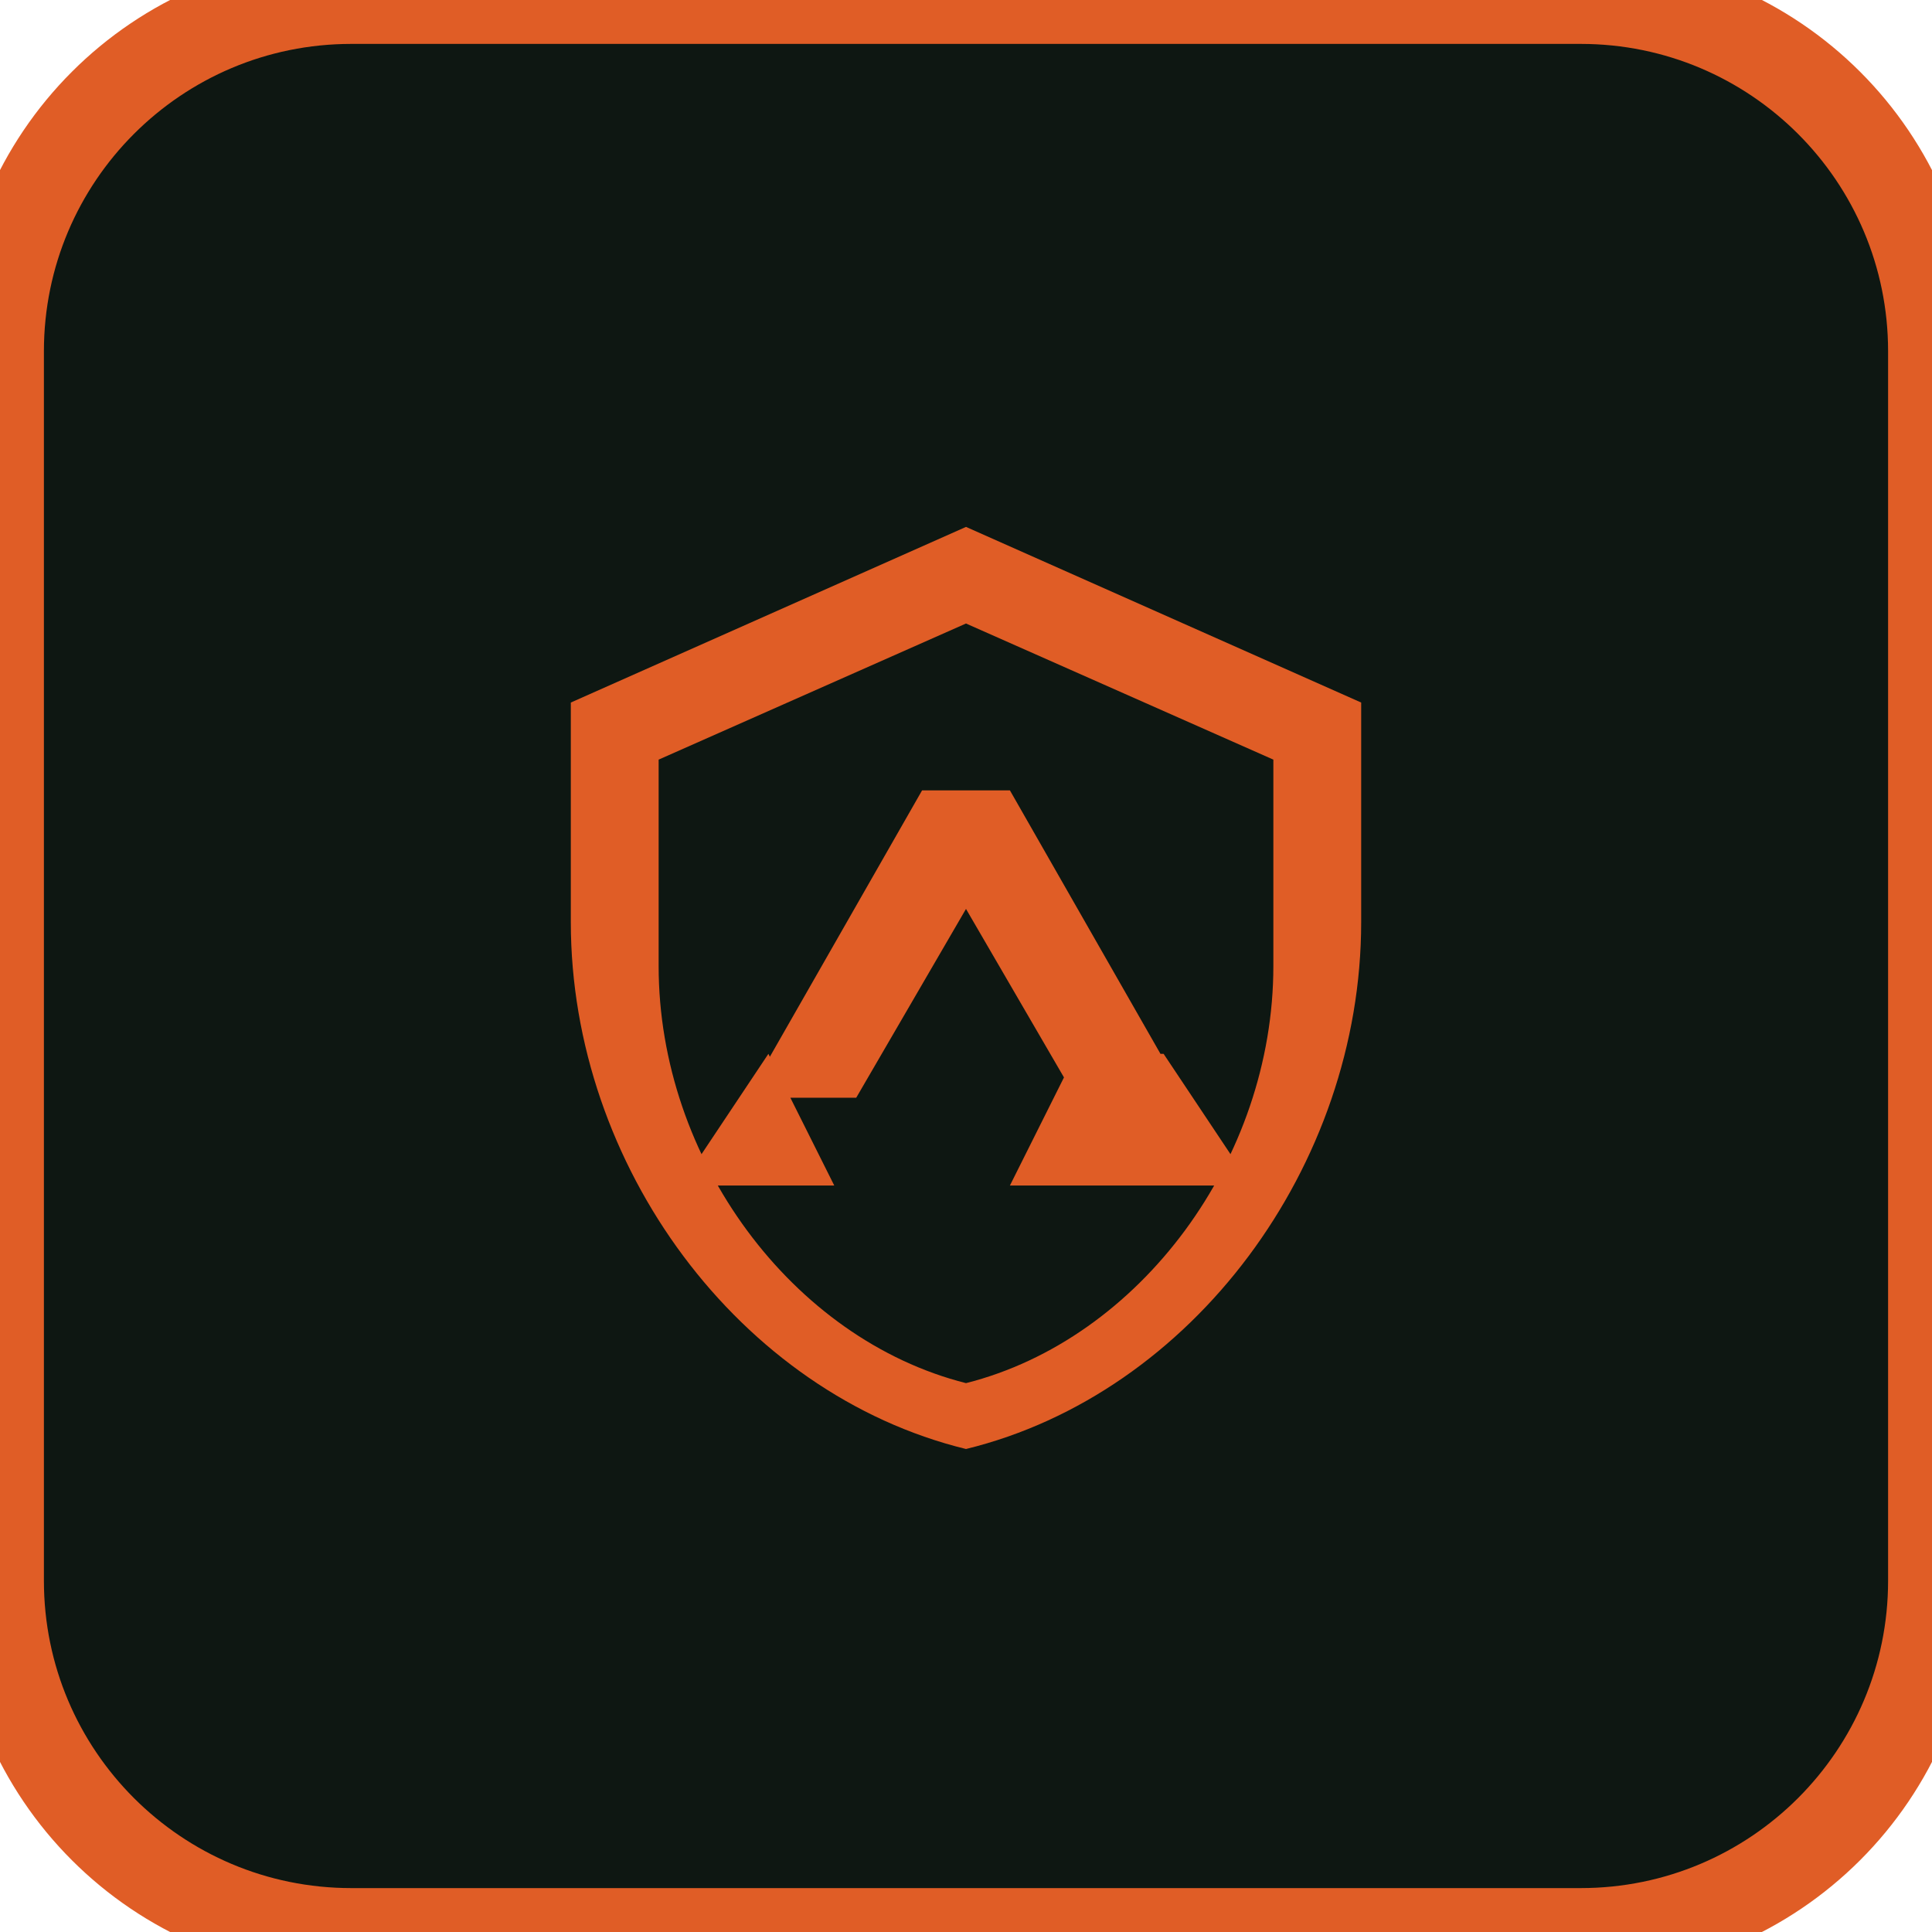
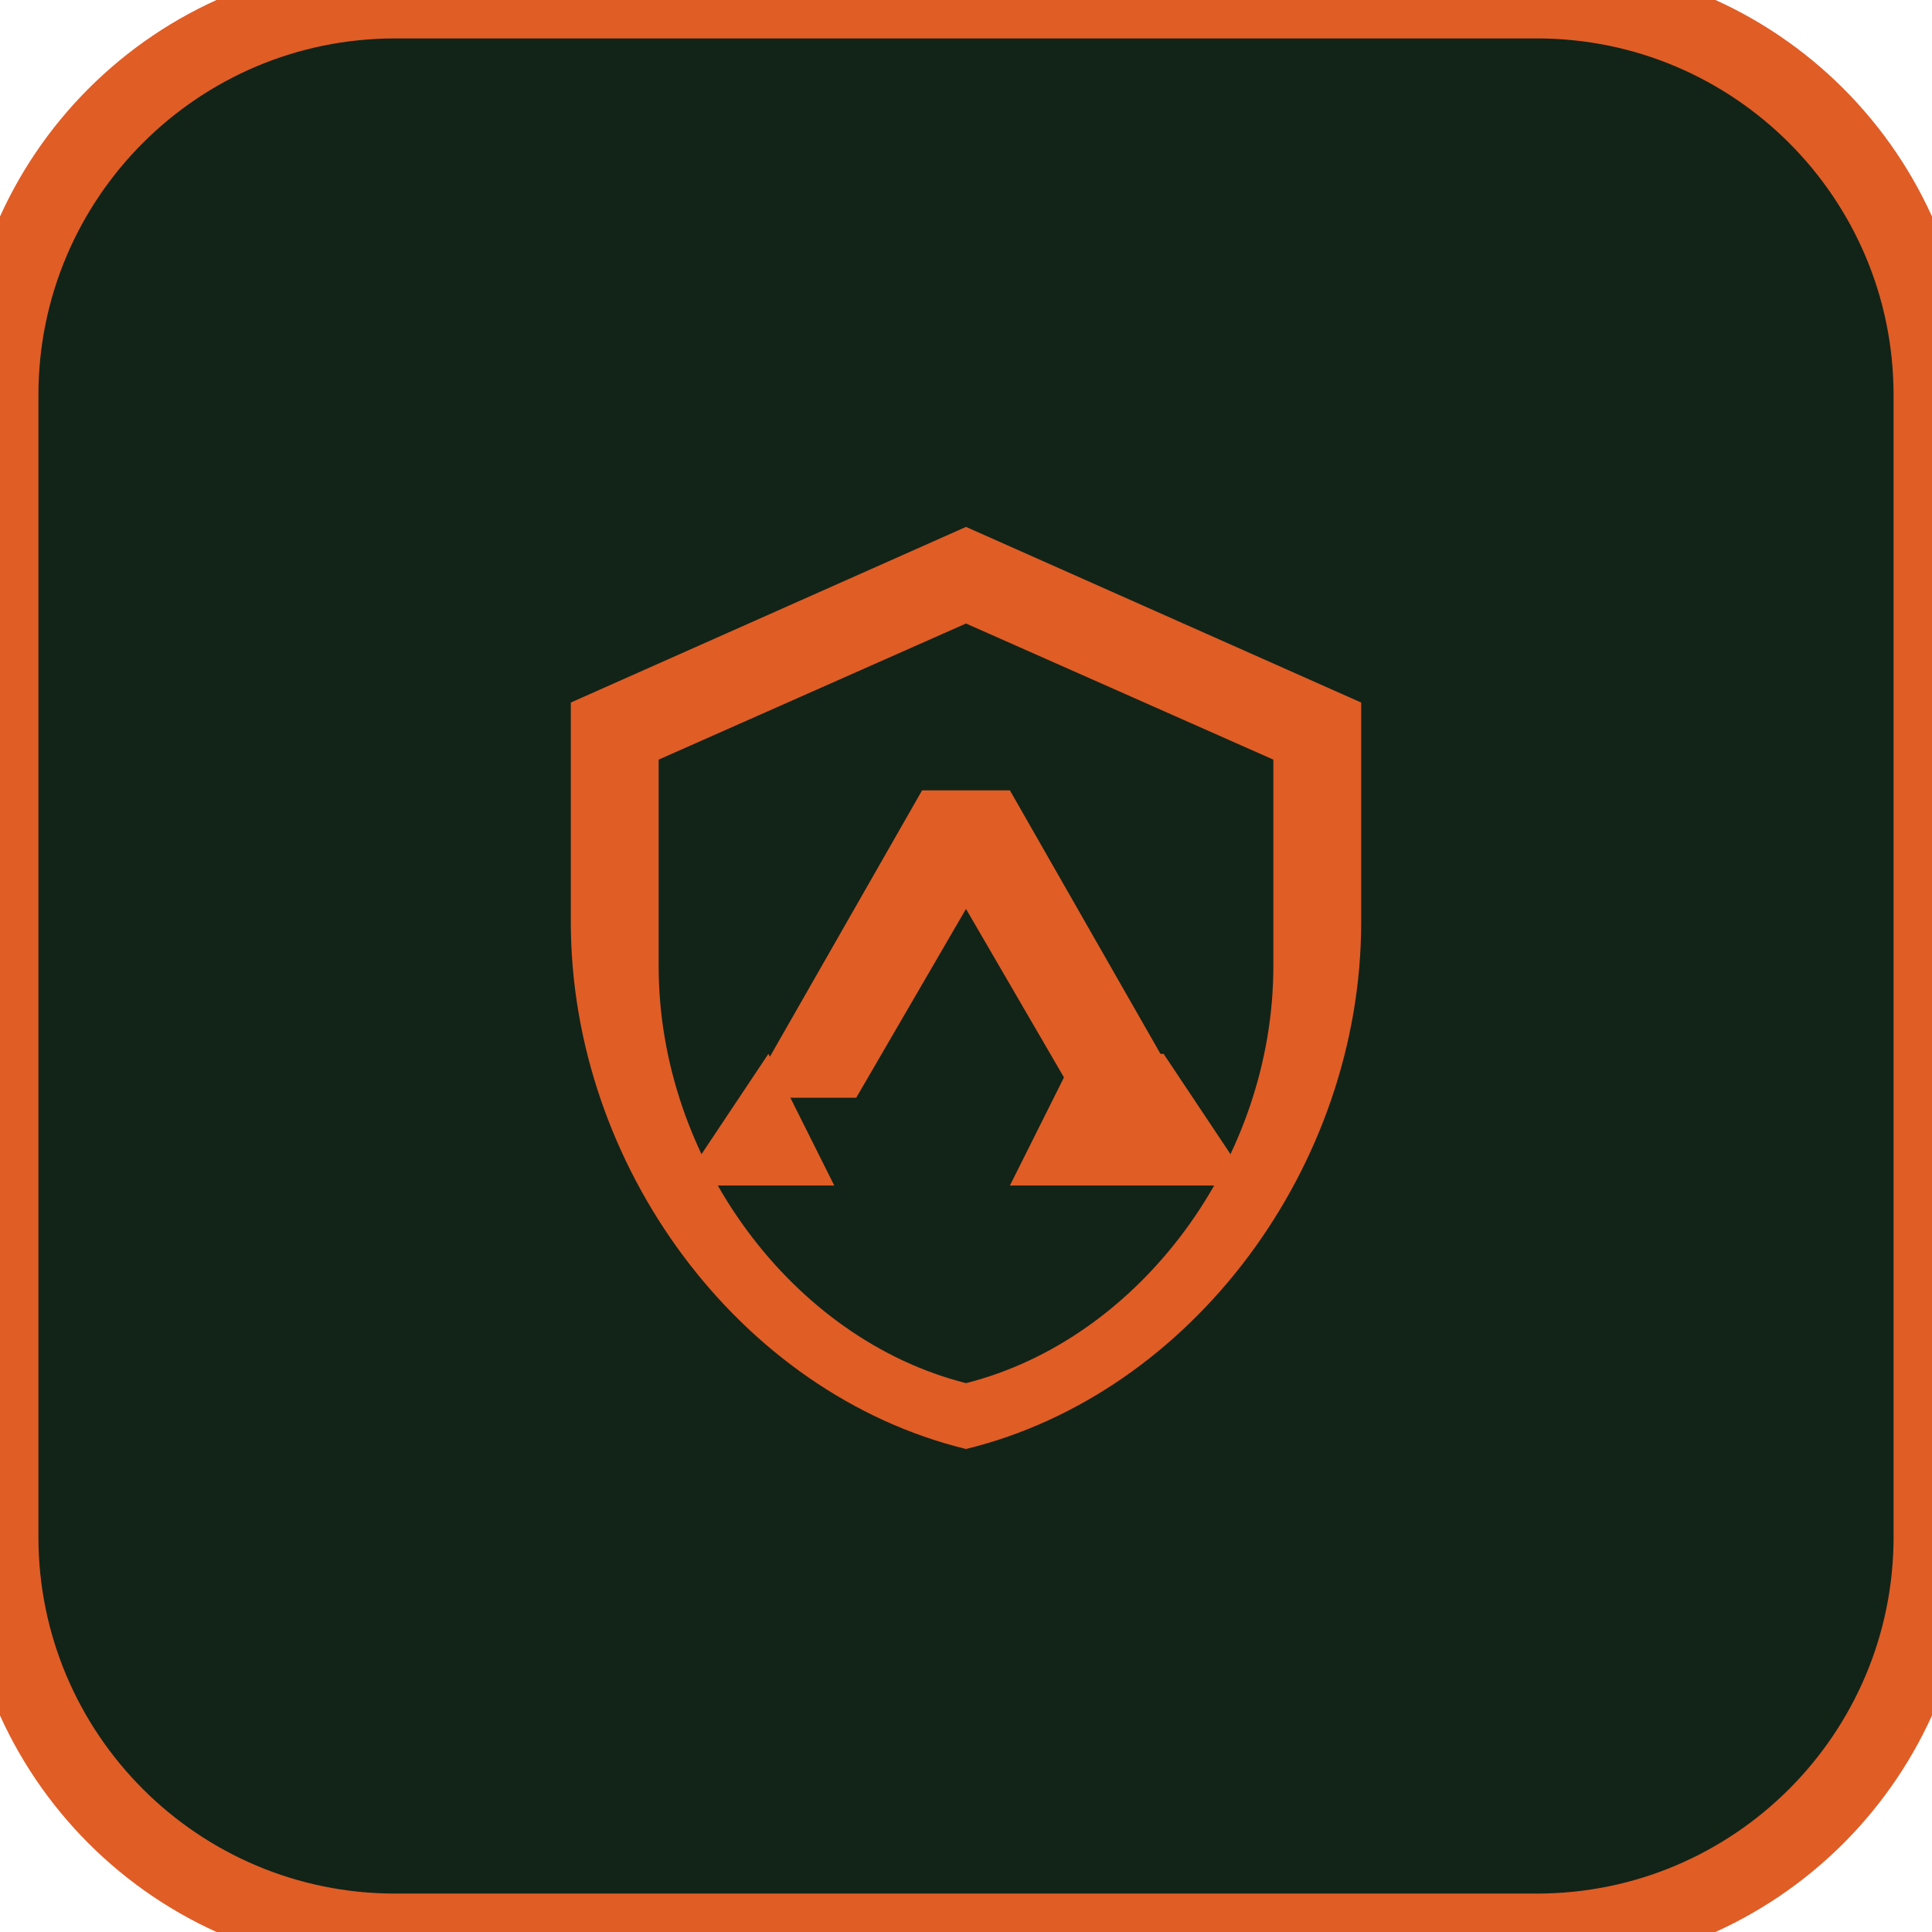
<svg xmlns="http://www.w3.org/2000/svg" viewBox="0 0 44 44" width="44" height="44">
-   <rect width="44" height="44" rx="8" fill="#0e1712" stroke="#e05d26" stroke-width="2" />
+   <rect width="44" height="44" rx="9" fill="#122418" stroke="#e05d26" stroke-width="1.75" />
  <g transform="translate(10, 10)">
    <path fill="#e05d26" d="M12 2L3 6v5c0 5.55 3.84 10.74 9 12 5.16-1.26 9-6.45 9-12V6L12 2zm0 2.2l7 3.1v4.7c0 4.4-3.04 8.5-7 9.5-3.96-1-7-5.1-7-9.5V7.3l7-3.1zm-1 3.8l-4 7h2.5l2.5-4.3 2.5 4.3H17l-4-7h-2zm-3.5 6L5.5 17h3.5l-1.5-3zm7 0l-1.5 3H18.5l-2-3z" />
  </g>
</svg>
